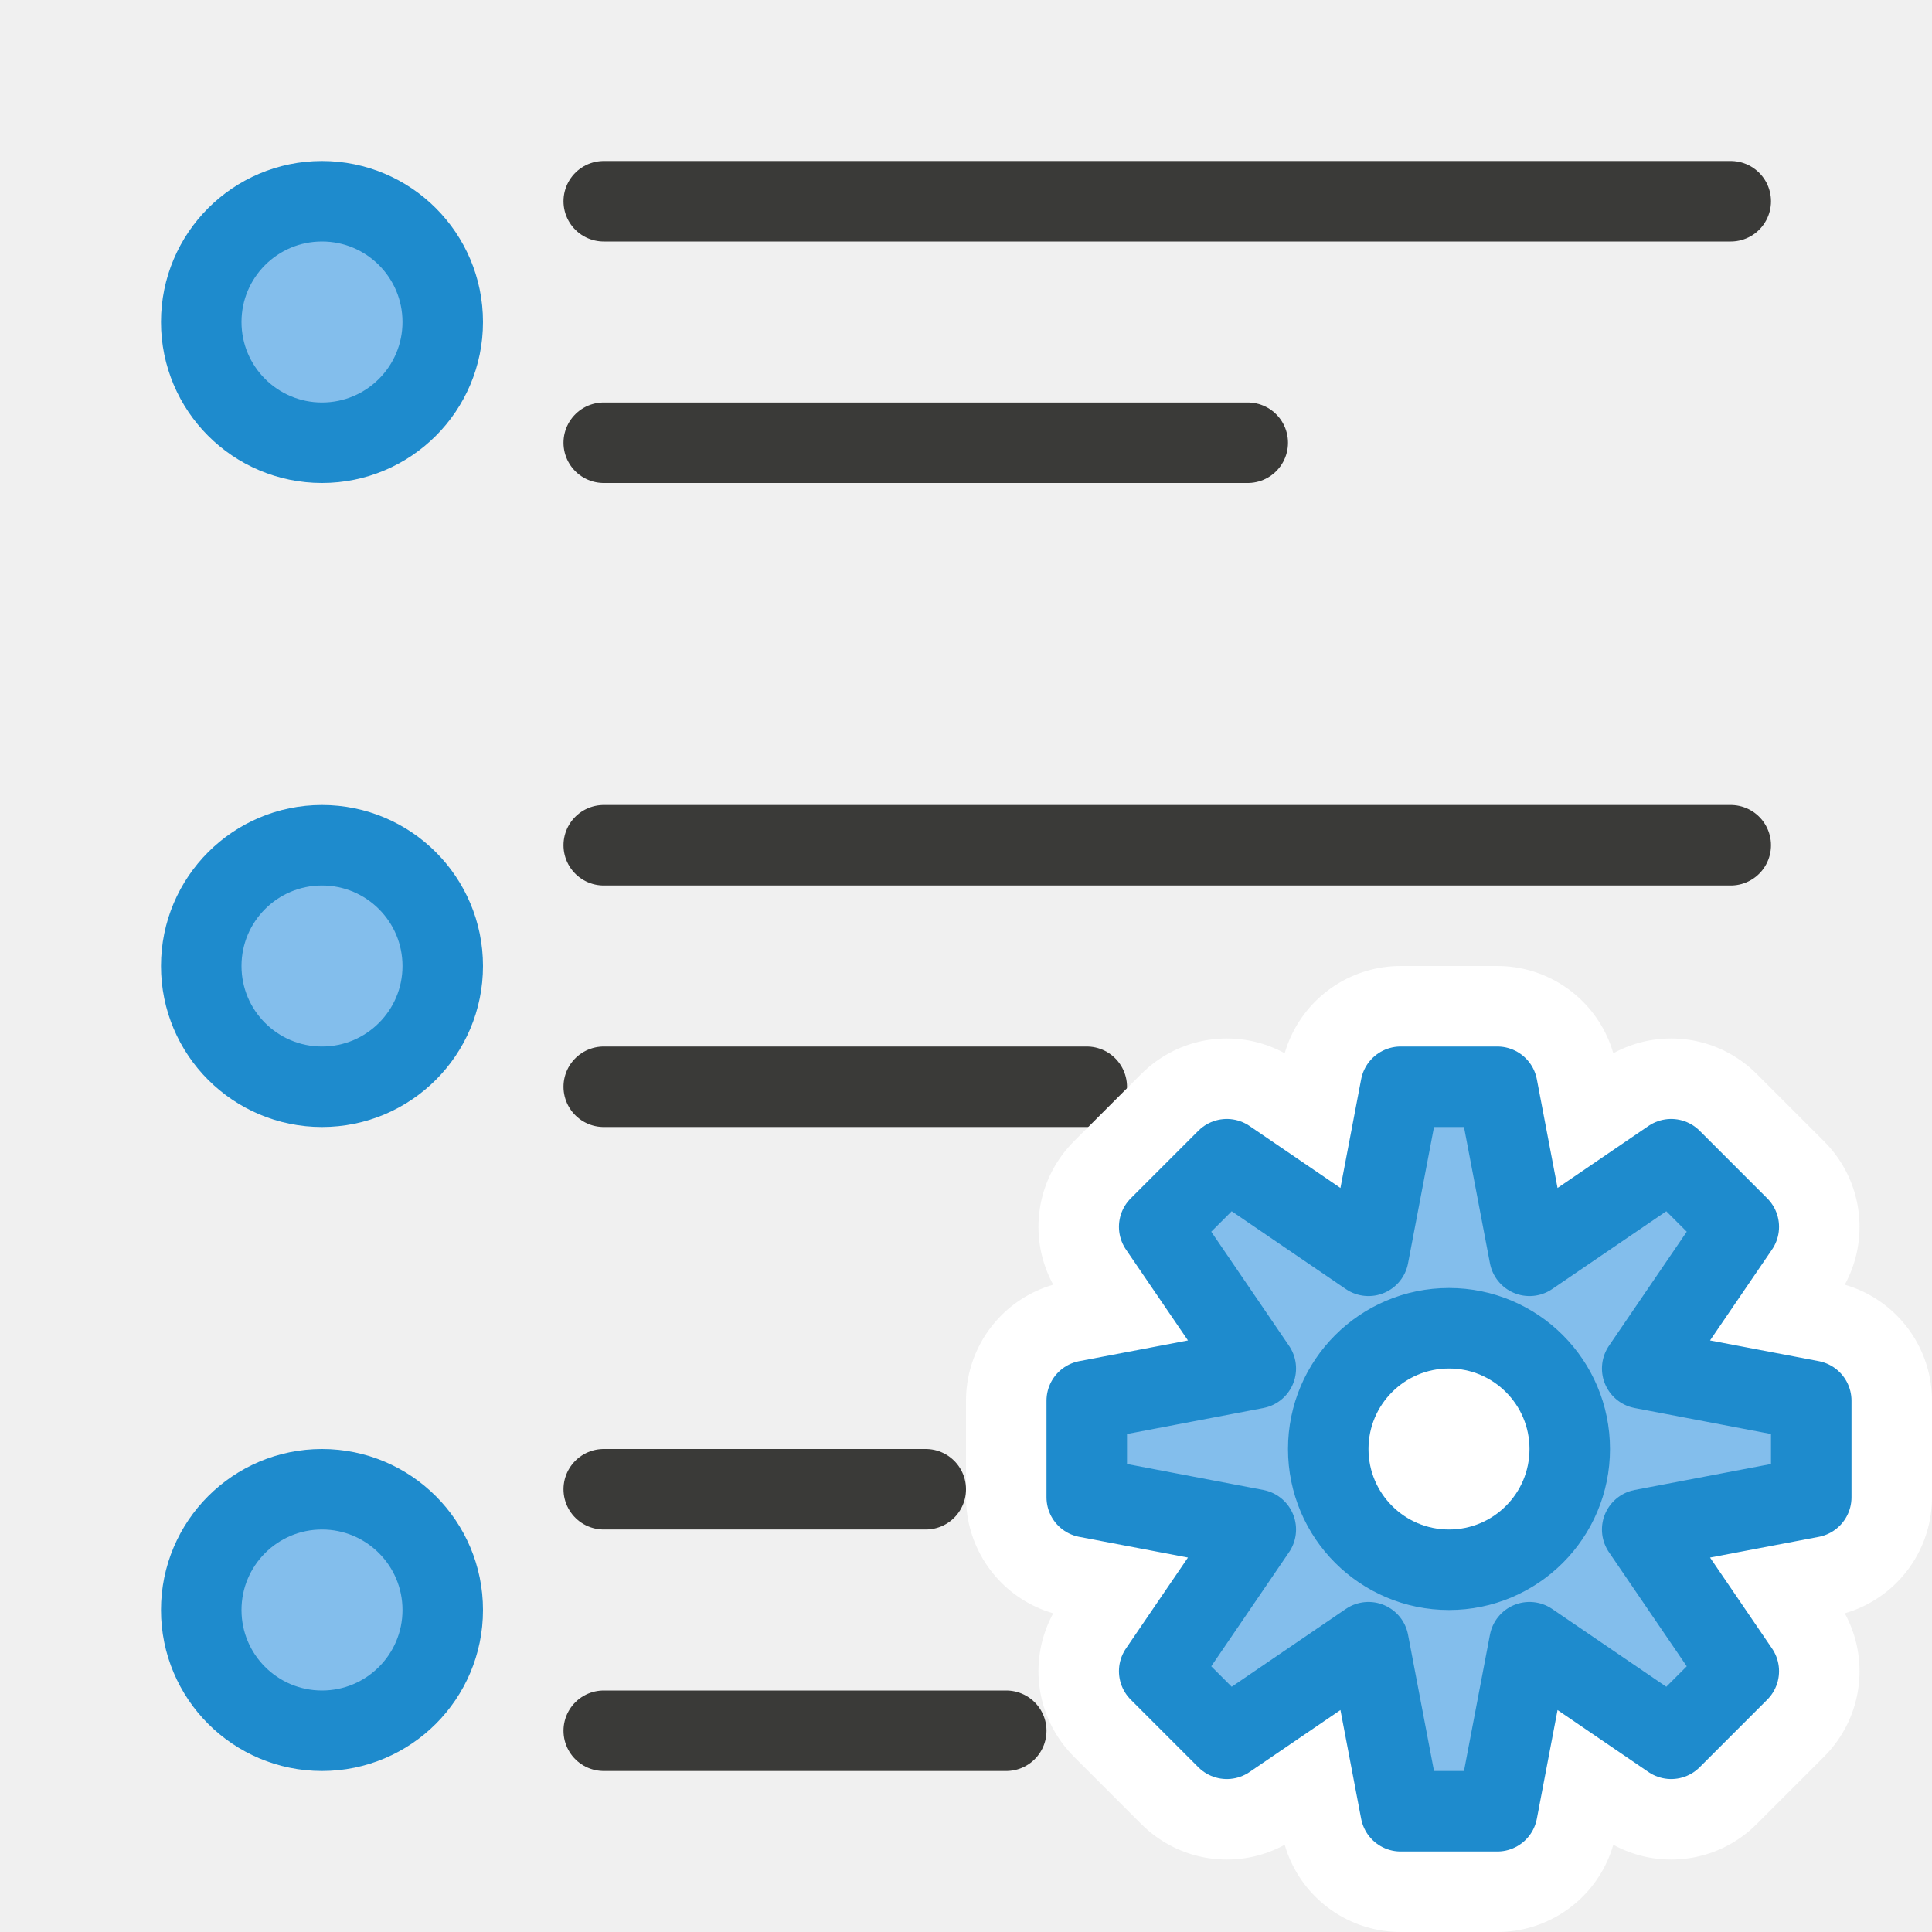
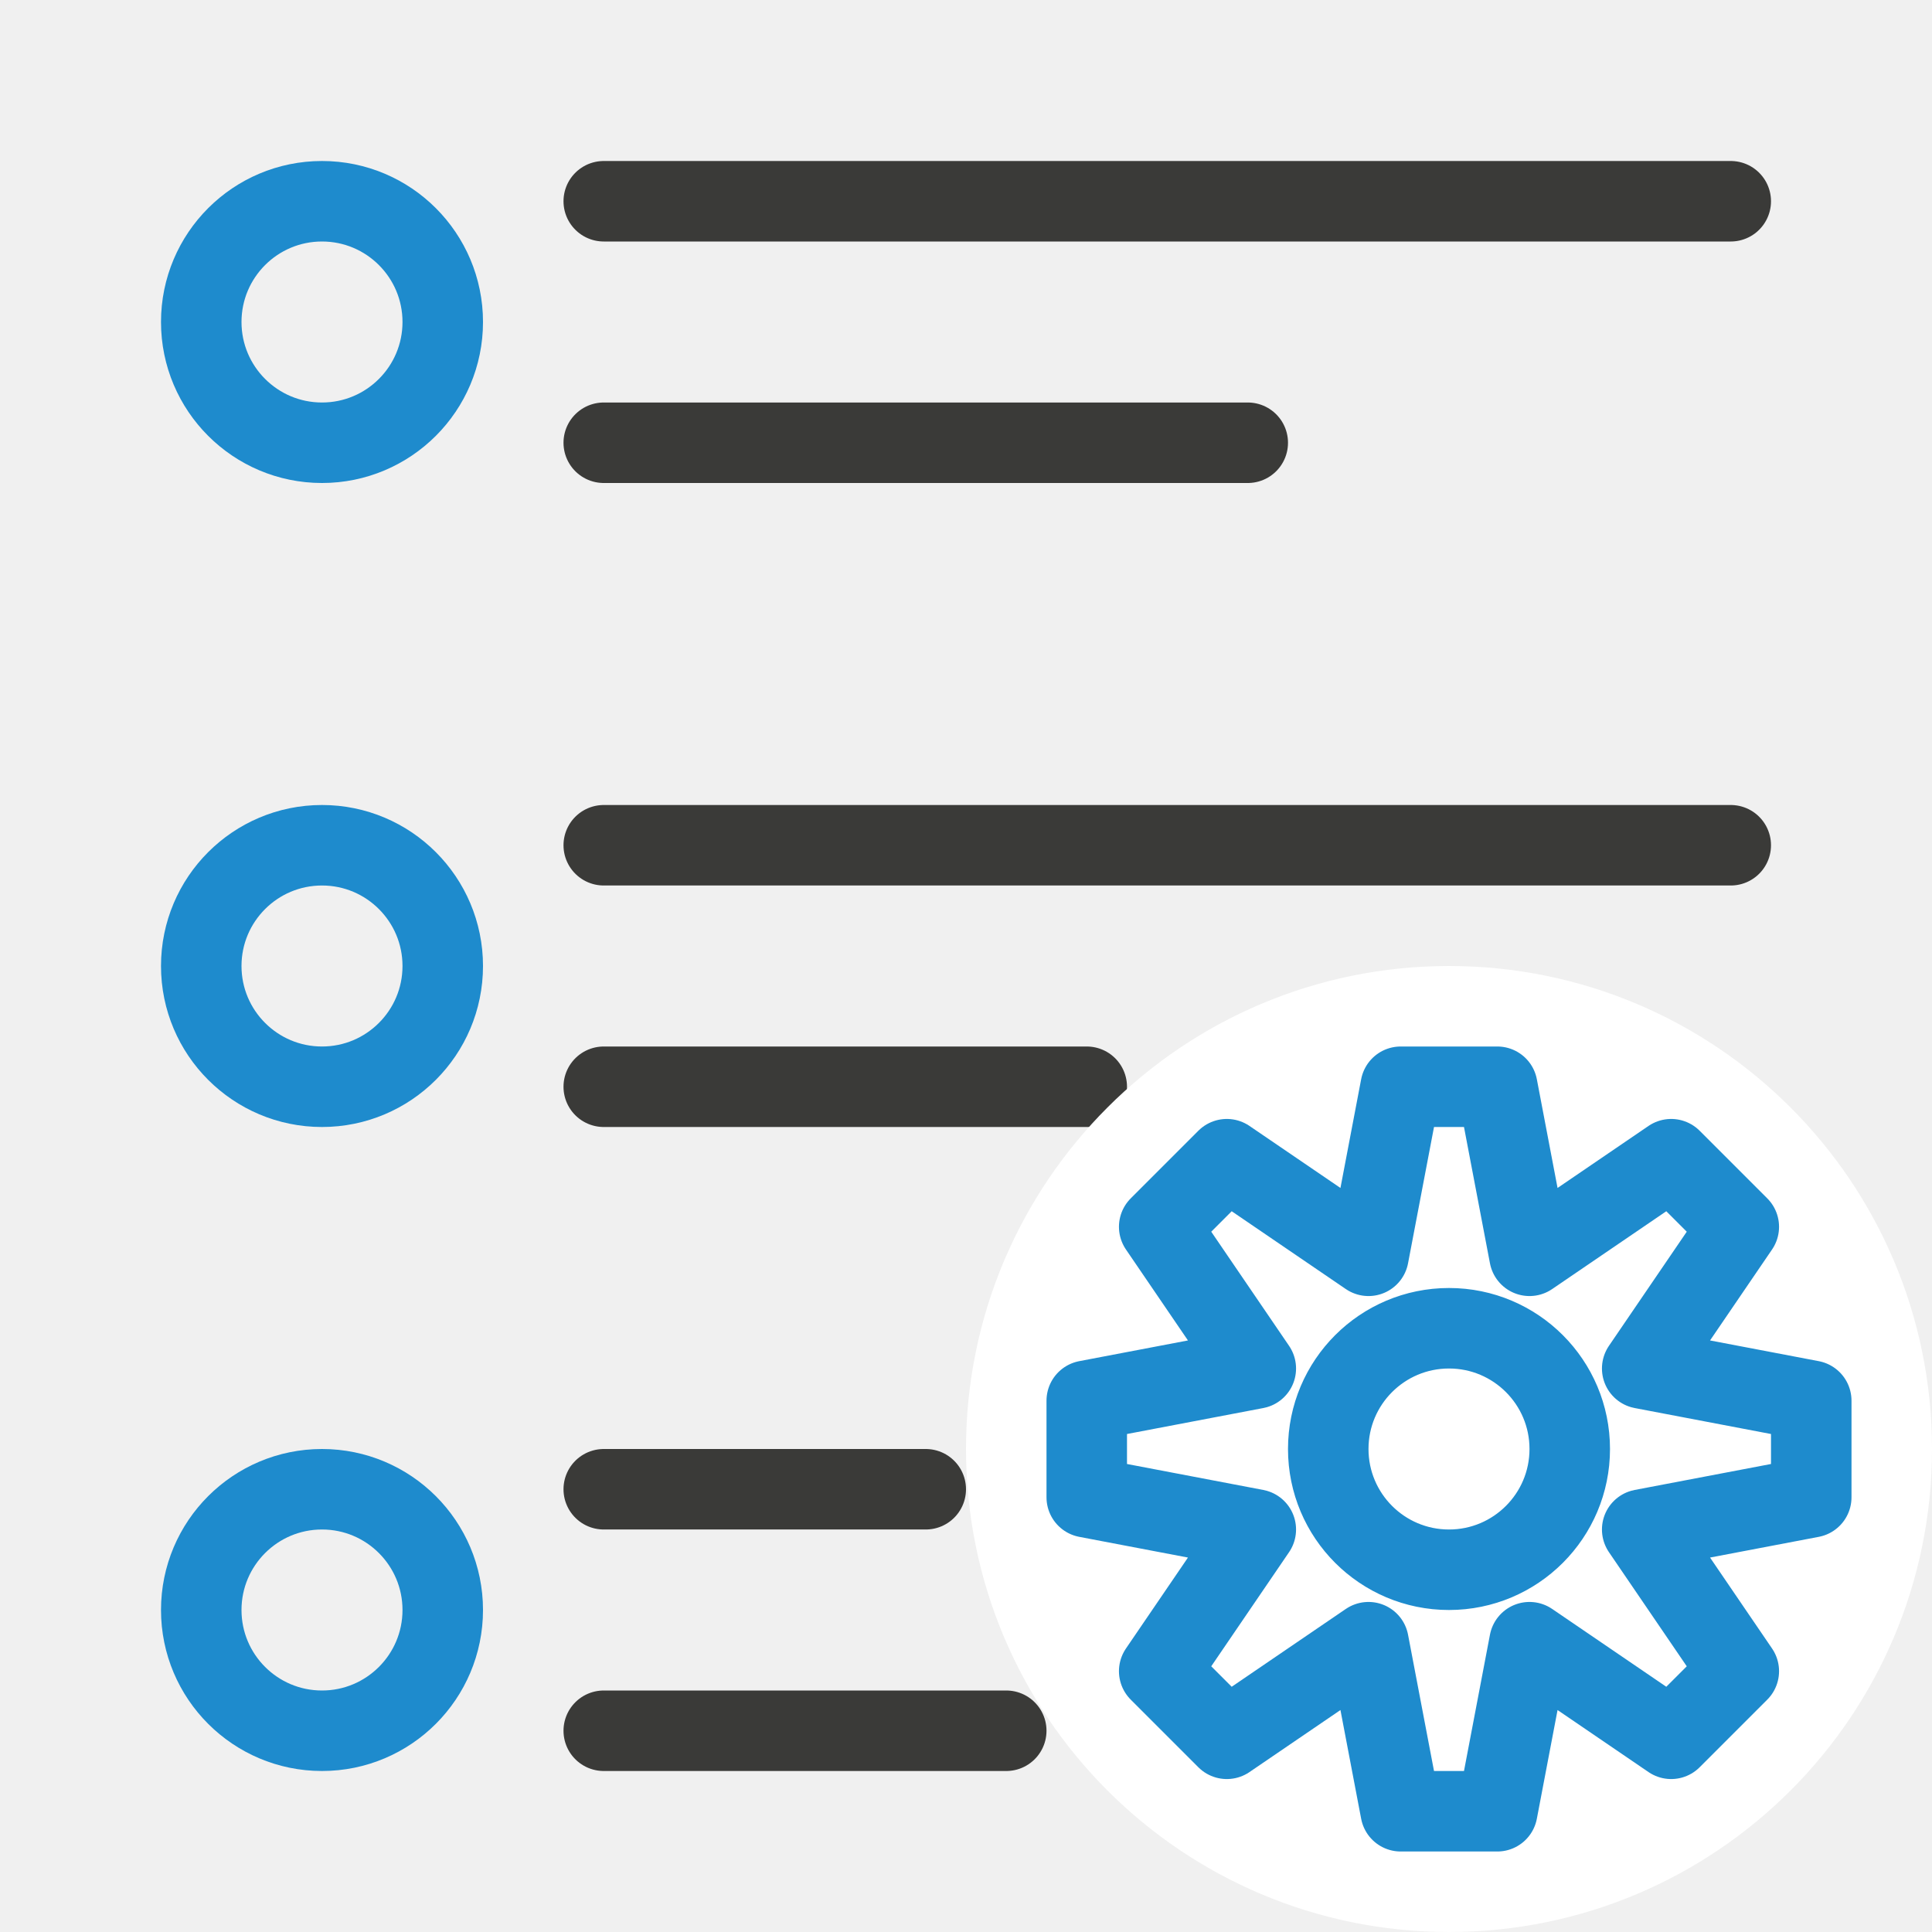
<svg xmlns="http://www.w3.org/2000/svg" viewBox="0 0 24 24">
  <g id="background" class="icn icn--line-color" fill="none" stroke="#3a3a38" stroke-linecap="round" stroke-linejoin="round">
    <path d="m 7.5,2.5 h 14 z m 0,3 h 8 z m 0,5 h 14 z m 0,3 h 6 z m 0,5 h 4 z m 0,3 H 12.5 Z" />
  </g>
-   <g id="symbol-background" class="icn icn--background" stroke="#fff" stroke-width="3px" stroke-linecap="round" stroke-linejoin="round">
-     <path d="M 17.4 13.5 L 17 15.6 L 15.24 14.4 L 14.4 15.24 L 15.6 17 L 13.5 17.4 L 13.5 18.6 L 15.6 19.0 L 14.4 20.76 L 15.24 21.6 L 17 20.4 L 17.4 22.5 L 18.6 22.5 L 19.0 20.4 L 20.76 21.6 L 21.6 20.76 L 20.4 19.0 L 22.5 18.6 L 22.5 17.4 L 20.4 17 L 21.6 15.24 L 20.76 14.4 L 19.0 15.6 L 18.6 13.5 L 17.4 13.5 z M 18 16.5 A 1.5 1.5 0 0 1 19.5 18 A 1.5 1.5 0 0 1 18 19.5 A 1.5 1.5 0 0 1 16.5 18 A 1.5 1.5 0 0 1 18 16.5 z " />
+   <g id="symbol-background" class="icn icn--background" fill="#fff" stroke="#fff" stroke-width="3px" stroke-linecap="round" stroke-linejoin="round">
+     <path d="M 18 13.5 A 4.5 4.5 0 0 0 13.5 18 A 4.5 4.5 0 0 0 18 22.5 A 4.5 4.5 0 0 0 22.5 18 A 4.5 4.5 0 0 0 18 13.5 z " />
  </g>
-   <g id="symbol" class="icn icn--highlight-color" fill="#83beec" stroke="#1e8bcd" stroke-linecap="round" stroke-linejoin="round">
+   <g id="symbol" class="icn icn--highlight-color-line" fill="none" stroke="#1e8bcd" stroke-linecap="round" stroke-linejoin="round">
    <path d="M 17.4 13.5 L 17 15.6 L 15.24 14.4 L 14.4 15.24 L 15.6 17 L 13.5 17.4 L 13.5 18.6 L 15.6 19.0 L 14.4 20.76 L 15.24 21.6 L 17 20.4 L 17.4 22.5 L 18.6 22.5 L 19.0 20.4 L 20.76 21.6 L 21.6 20.76 L 20.4 19.0 L 22.5 18.6 L 22.5 17.4 L 20.4 17 L 21.6 15.24 L 20.76 14.4 L 19.0 15.6 L 18.6 13.5 L 17.4 13.5 z M 18 16.5 A 1.5 1.5 0 0 1 19.5 18 A 1.5 1.5 0 0 1 18 19.5 A 1.5 1.5 0 0 1 16.5 18 A 1.5 1.5 0 0 1 18 16.5 z " />
    <path d="M 4,2.5 A 1.5,1.5 0 0 0 2.5,4 1.5,1.5 0 0 0 4,5.5 1.5,1.5 0 0 0 5.5,4 1.5,1.5 0 0 0 4,2.5 Z m 0,8 A 1.5,1.5 0 0 0 2.5,12 1.5,1.5 0 0 0 4,13.5 1.5,1.5 0 0 0 5.5,12 1.5,1.5 0 0 0 4,10.5 Z m 0,8 A 1.5,1.5 0 0 0 2.5,20 1.5,1.5 0 0 0 4,21.5 1.5,1.5 0 0 0 5.5,20 1.5,1.5 0 0 0 4,18.5 Z" />
  </g>
</svg>
